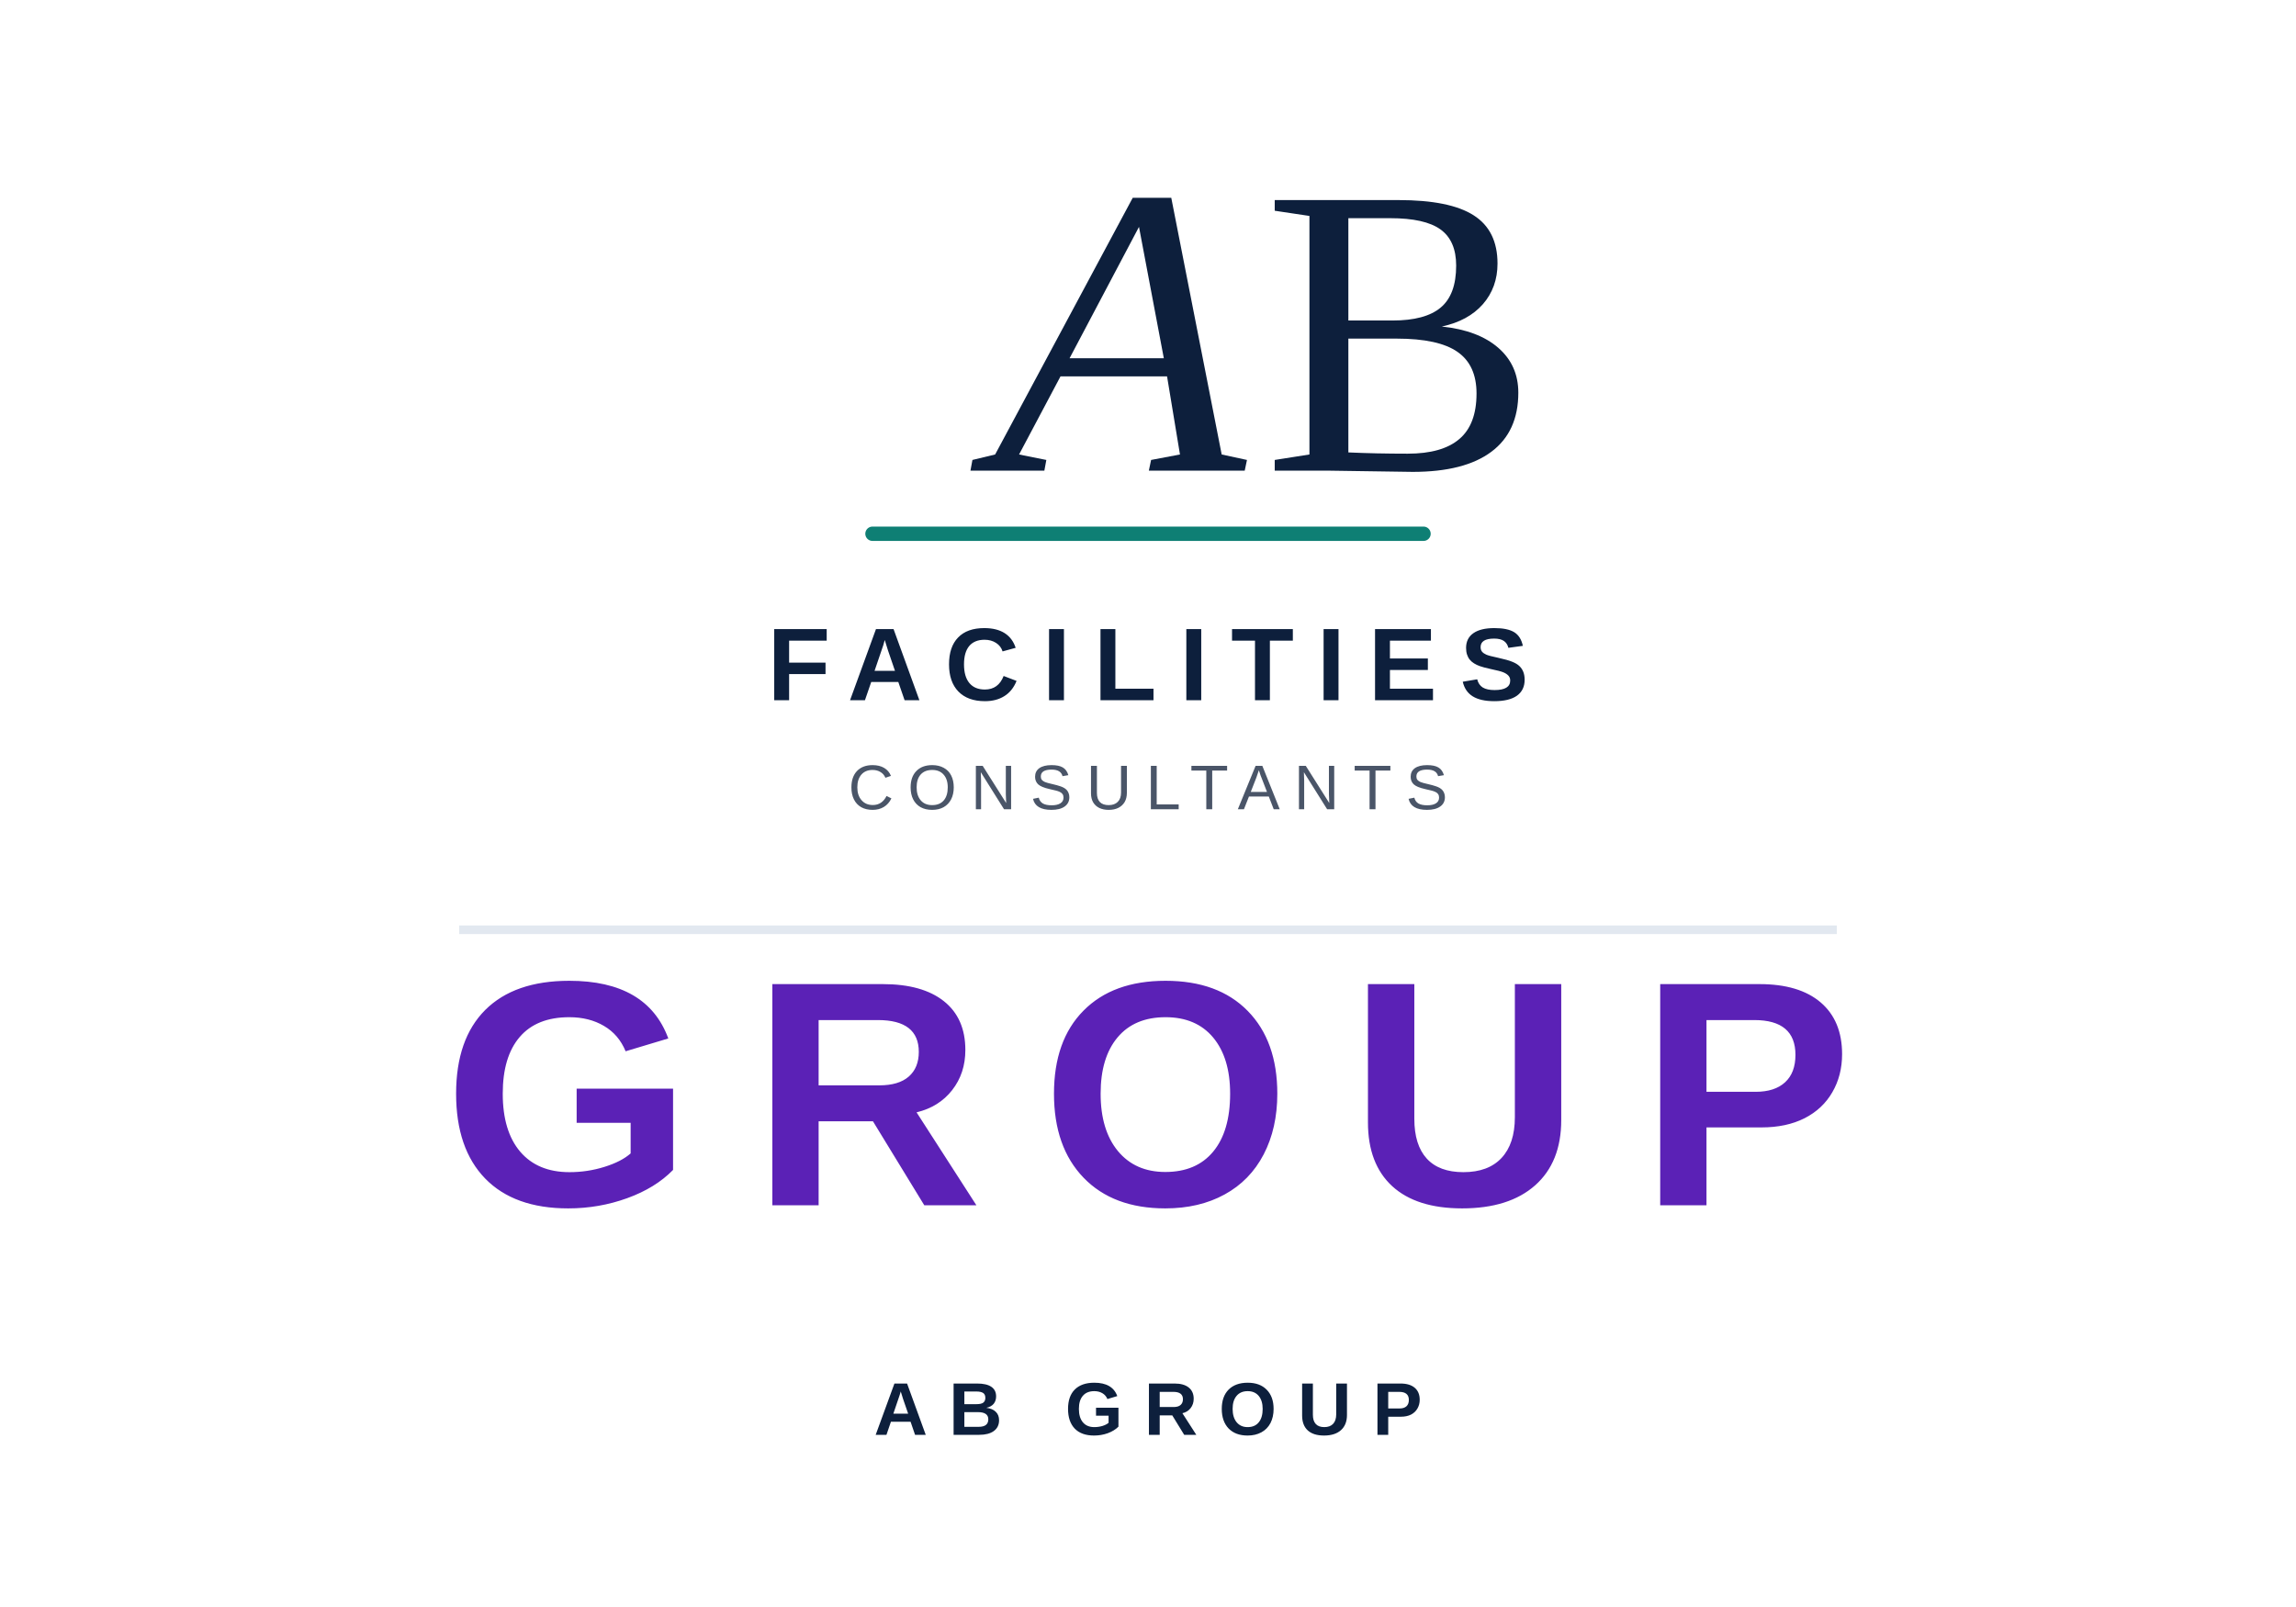
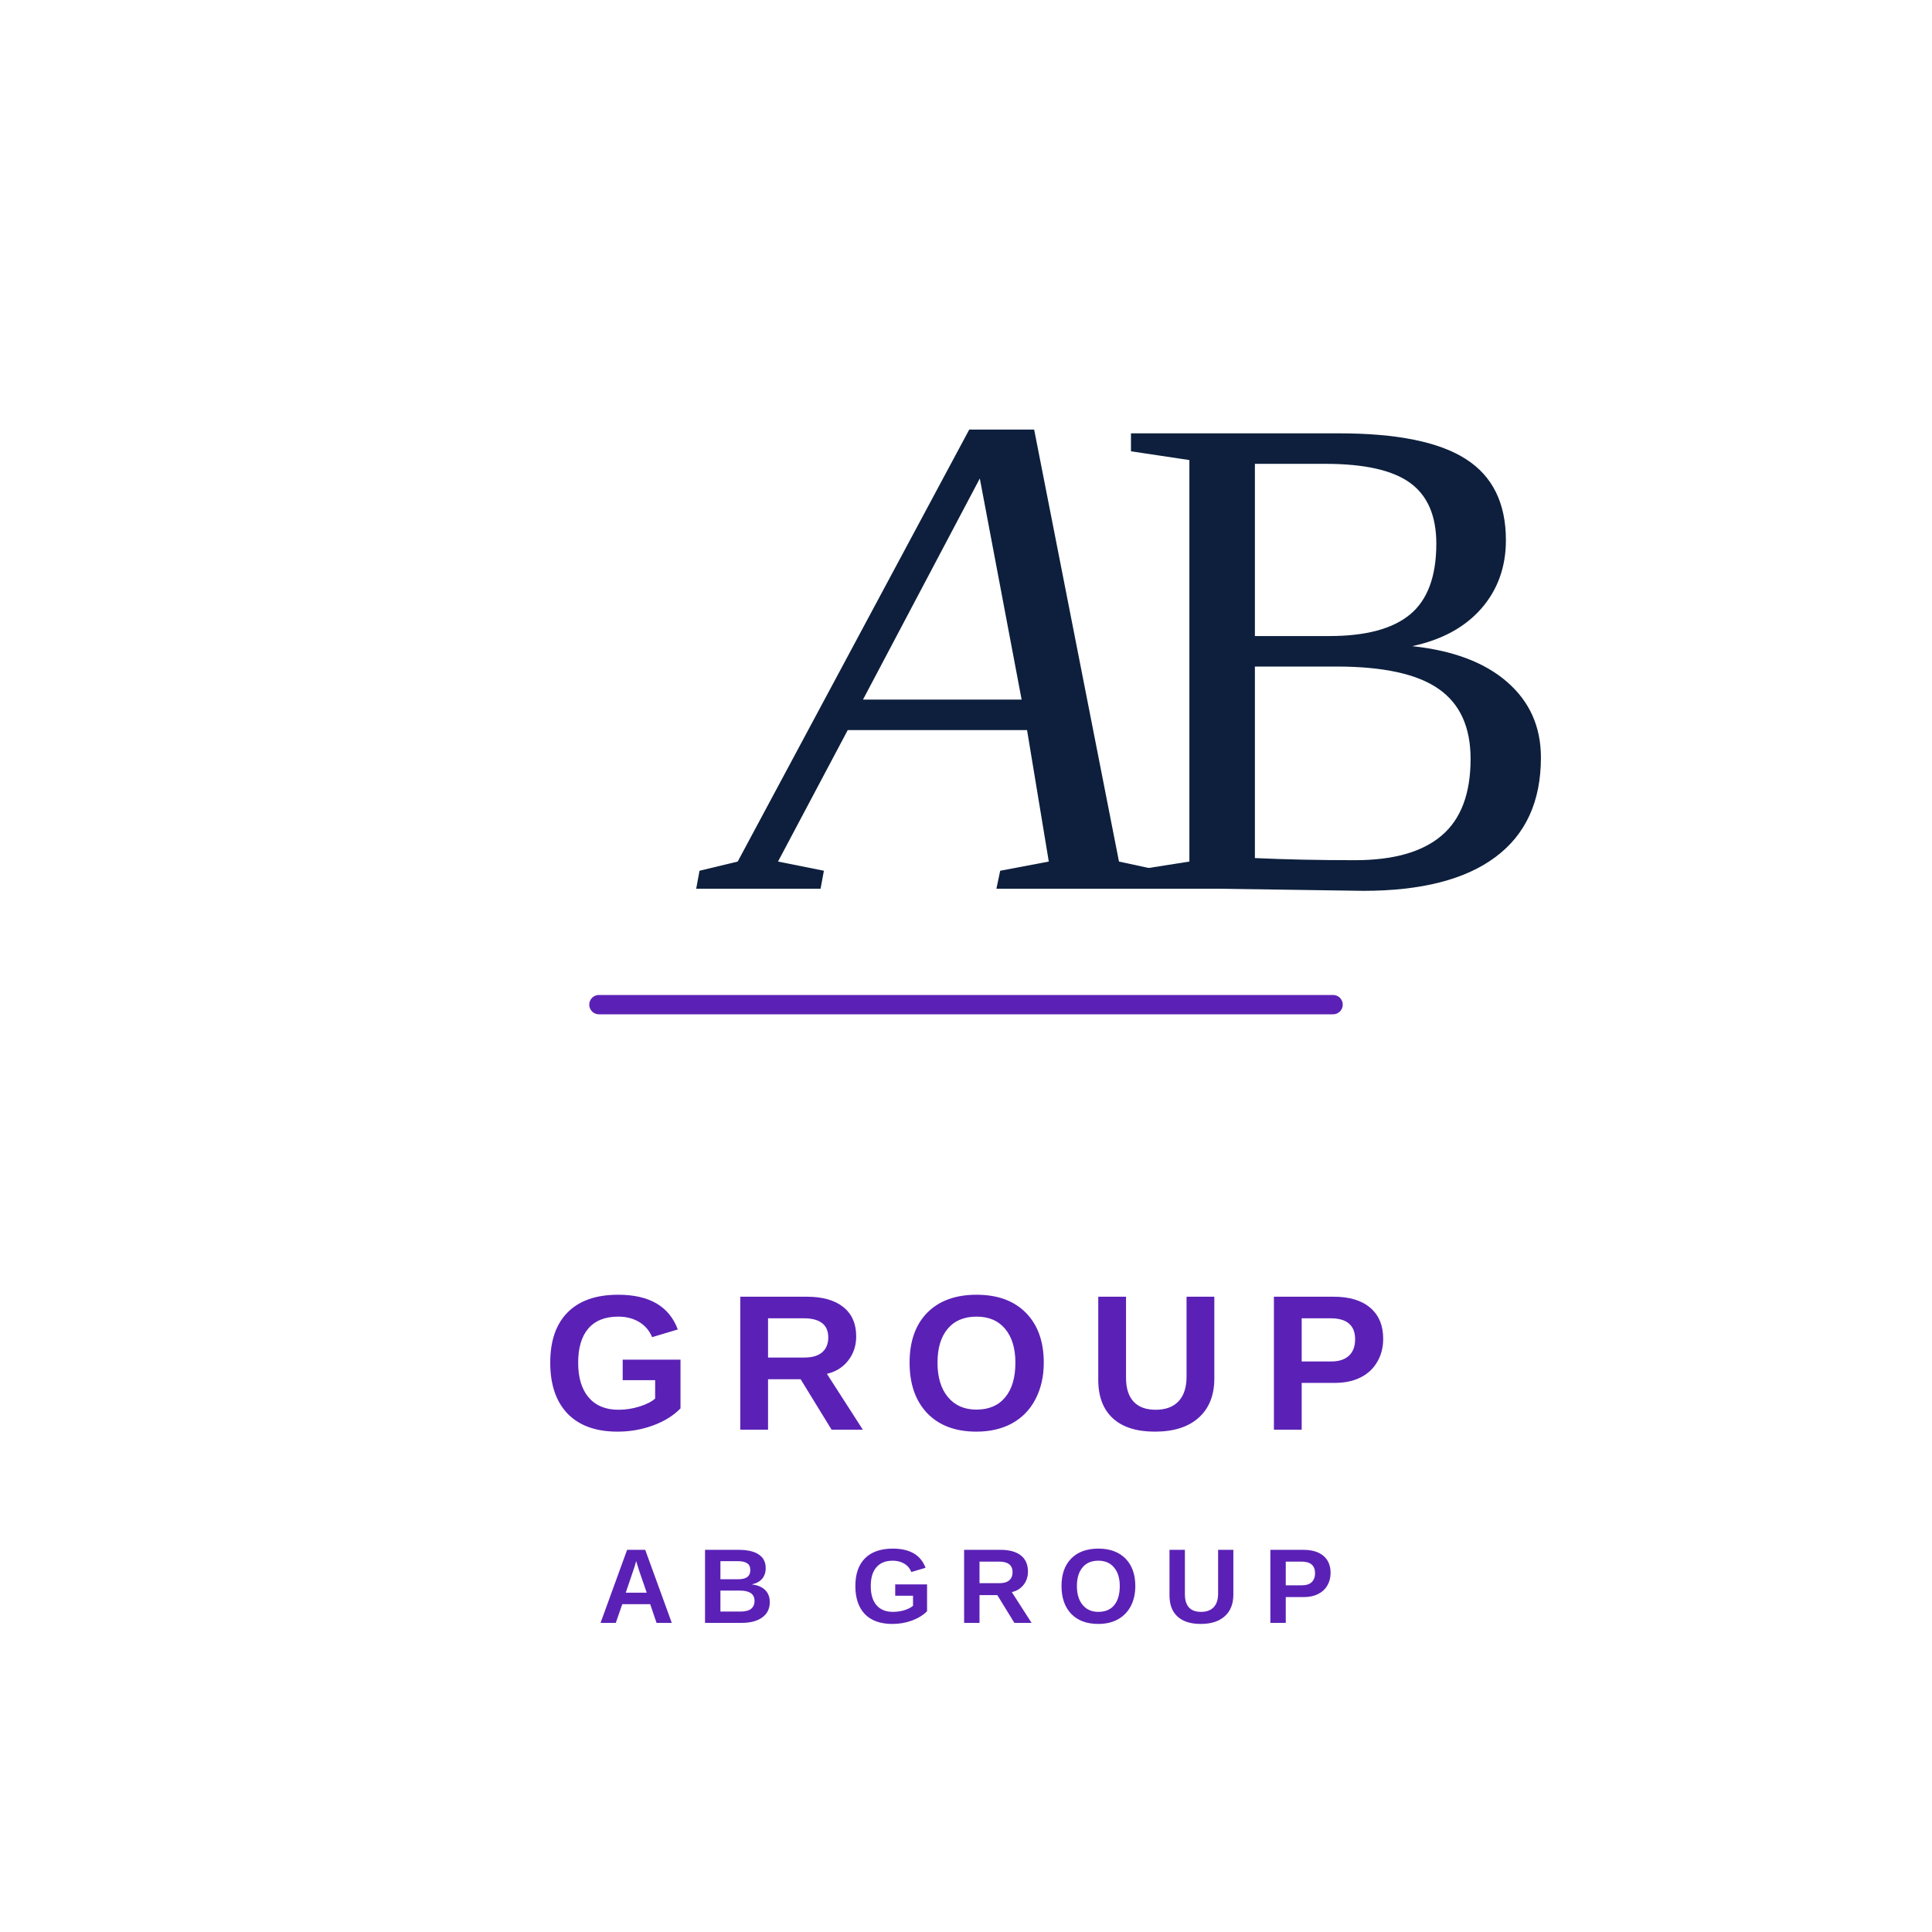
- <svg xmlns="http://www.w3.org/2000/svg" viewBox="0 0 400 280" width="400" height="280">
+ <svg xmlns="http://www.w3.org/2000/svg" viewBox="0 0 200 200" width="200" height="200">
  <defs>
    <style>
-       .ab-mono      { font-family: 'Georgia', 'Times New Roman', serif; fill: #0d1f3c; }
-       .wordmark-main{ font-family: 'Arial', 'Helvetica Neue', sans-serif; fill: #0d1f3c; letter-spacing: 0.22em; font-weight: 700; }
-       .wordmark-sub { font-family: 'Arial', 'Helvetica Neue', sans-serif; fill: #4a5568; letter-spacing: 0.22em; font-weight: 400; }
-       .div-name     { font-family: 'Arial', 'Helvetica Neue', sans-serif; fill: #5b21b6; letter-spacing: 0.18em; font-weight: 800; }
+       .d-ab { font-family: 'Georgia', 'Times New Roman', serif; fill: #0d1f3c; }
+       .d-nm { font-family: 'Arial', 'Helvetica Neue', sans-serif; fill: #5b21b6; letter-spacing: 0.18em; font-weight: 800; }
+       .d-lb { font-family: 'Arial', 'Helvetica Neue', sans-serif; fill: #5b21b6; letter-spacing: 0.22em; font-weight: 700; }
    </style>
  </defs>
-   <text x="195" y="82" text-anchor="middle" font-size="72" class="ab-mono" font-style="italic">A</text>
-   <text x="220" y="82" text-anchor="start" font-size="72" class="ab-mono" font-style="normal">B</text>
-   <line x1="152" y1="93" x2="248" y2="93" stroke="#0e7f74" stroke-width="2.5" stroke-linecap="round" />
-   <text x="200" y="122" text-anchor="middle" font-size="18" class="wordmark-main">FACILITIES</text>
-   <text x="200" y="141" text-anchor="middle" font-size="11" class="wordmark-sub">CONSULTANTS</text>
-   <line x1="80" y1="162" x2="320" y2="162" stroke="#e2e8f0" stroke-width="1.5" />
-   <text x="200" y="210" text-anchor="middle" font-size="56" class="div-name">GROUP</text>
-   <text x="200" y="250" text-anchor="middle" font-size="13" style="font-family:'Arial','Helvetica Neue',sans-serif;fill:#0d1f3c;letter-spacing:0.28em;font-weight:700">AB GROUP</text>
+   <text x="98" y="92" text-anchor="middle" font-size="72" class="d-ab" font-style="italic">A</text>
+   <text x="115" y="92" text-anchor="start" font-size="72" class="d-ab" font-style="normal">B</text>
+   <line x1="62" y1="104" x2="138" y2="104" stroke="#5b21b6" stroke-width="2" stroke-linecap="round" />
+   <text x="100" y="148" text-anchor="middle" font-size="20" class="d-nm">GROUP</text>
+   <text x="100" y="168" text-anchor="middle" font-size="11" class="d-lb">AB GROUP</text>
</svg>
